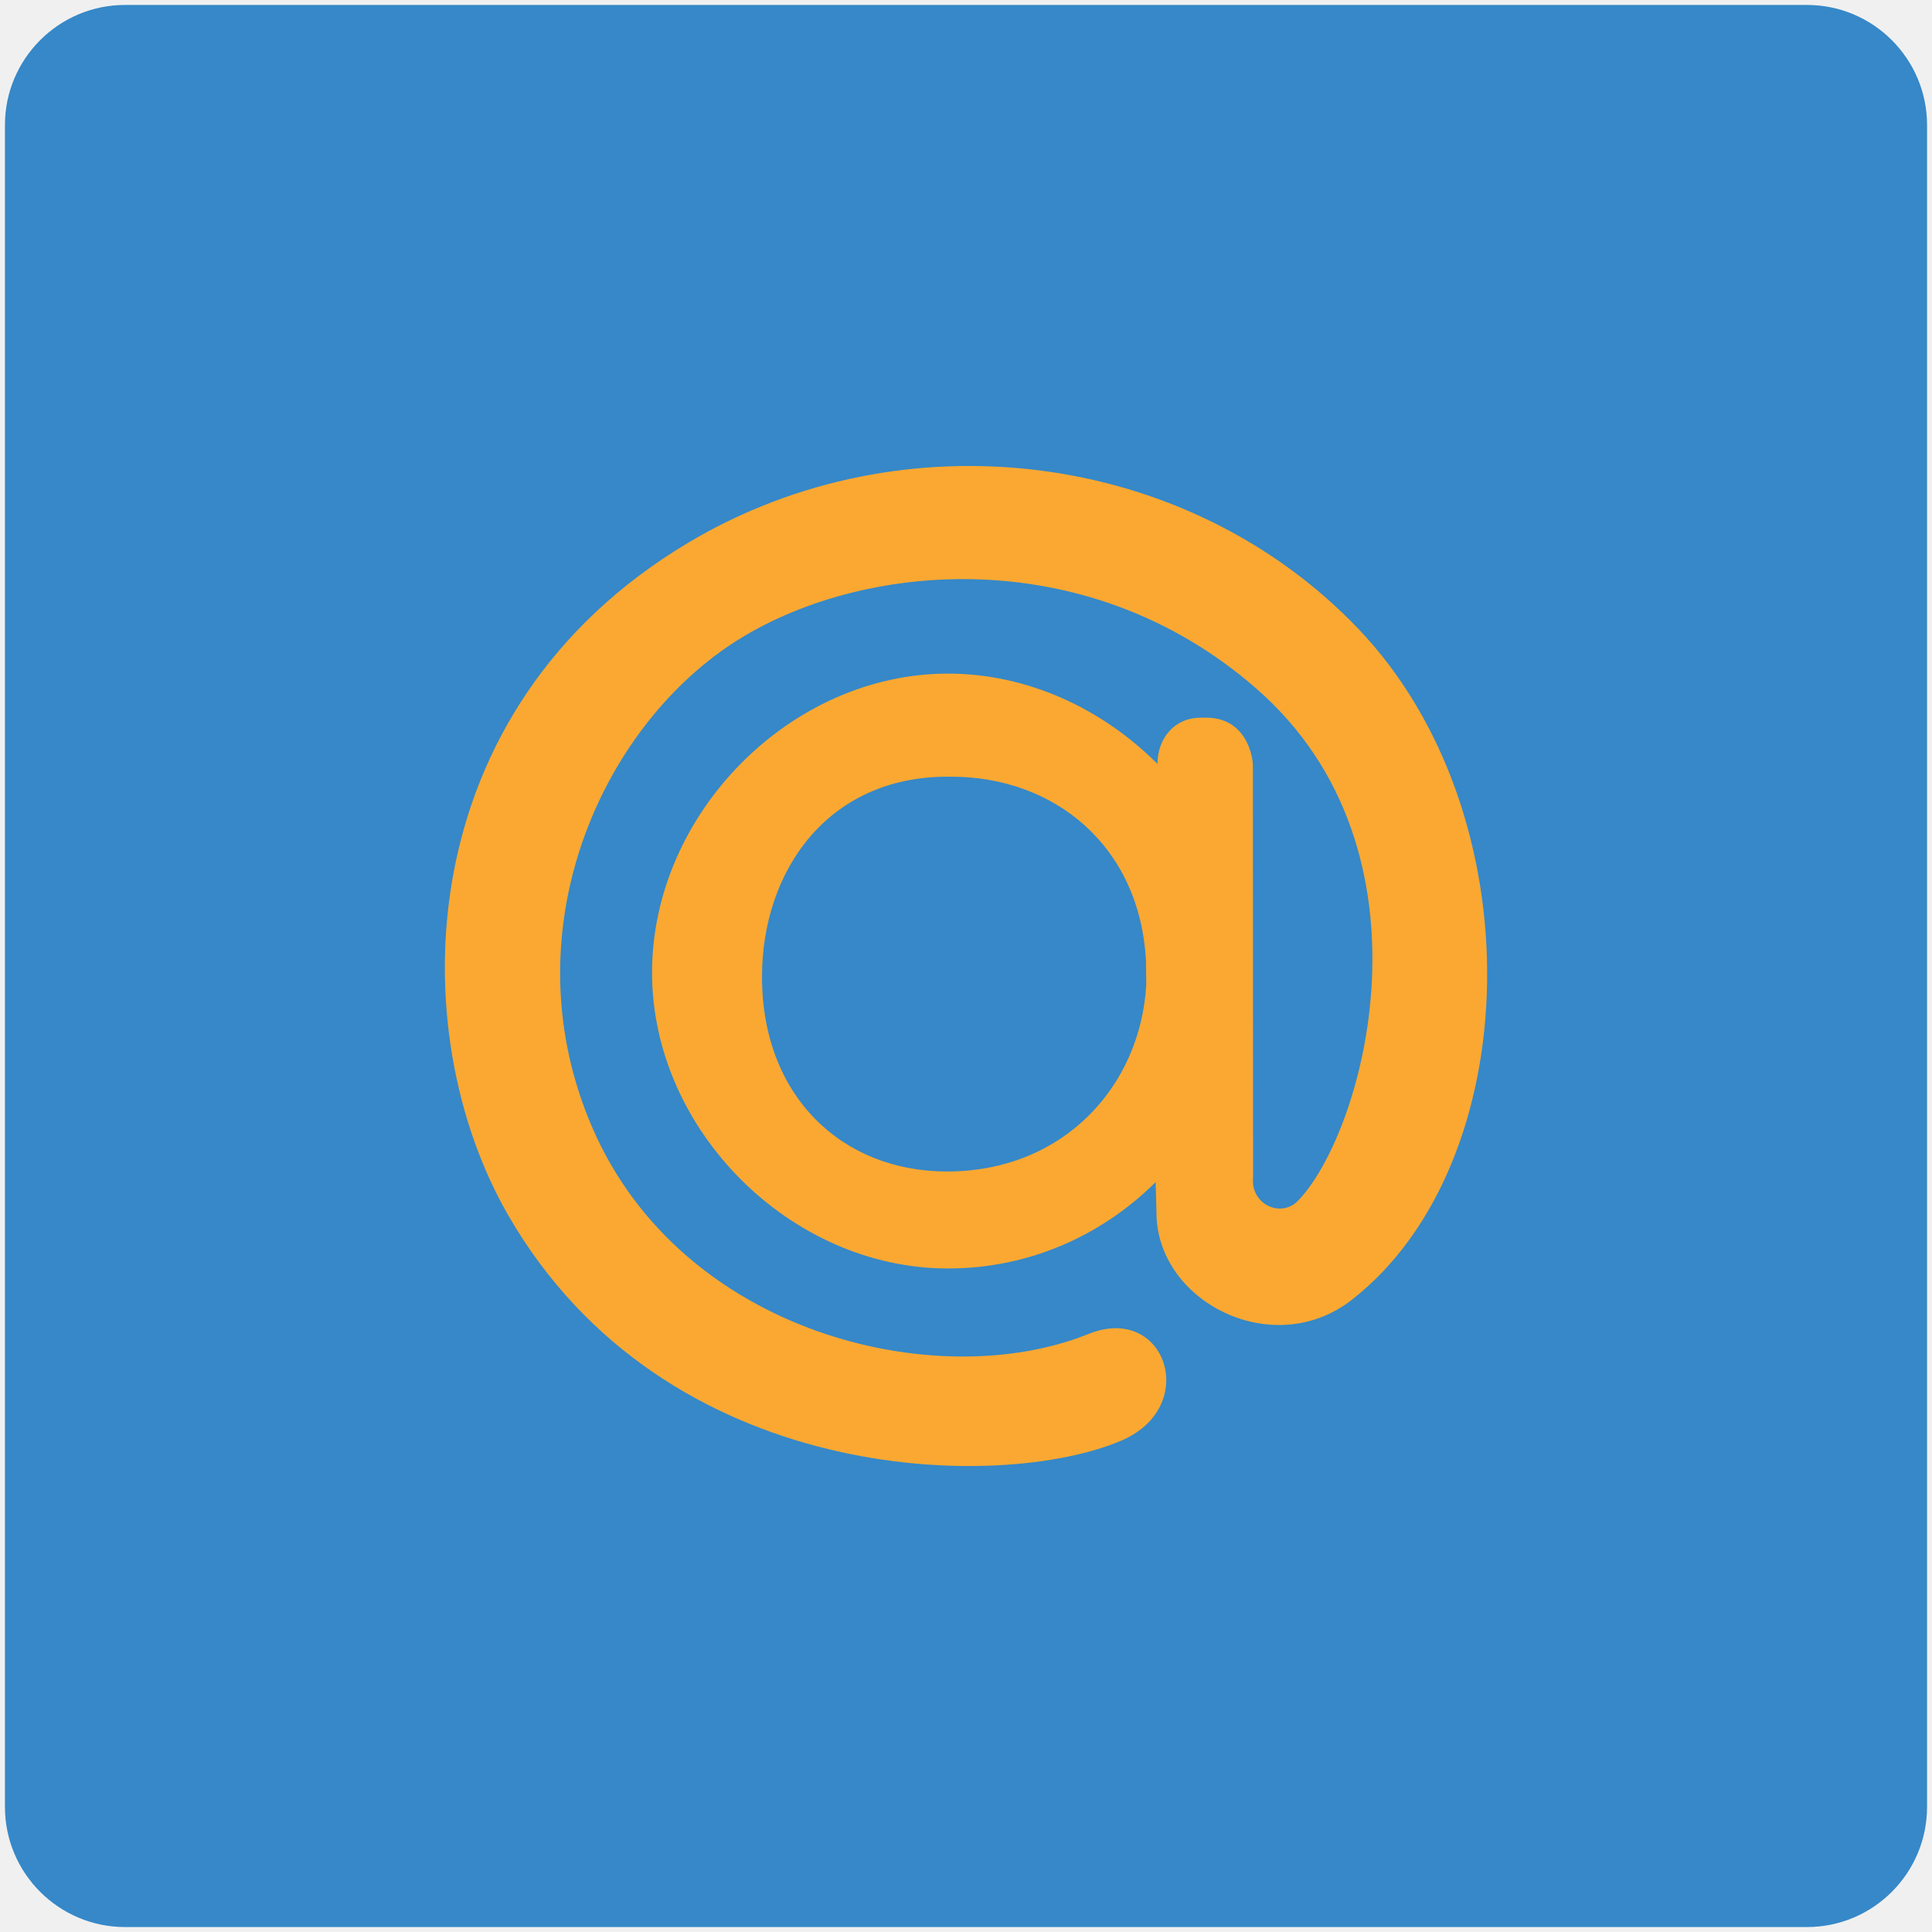
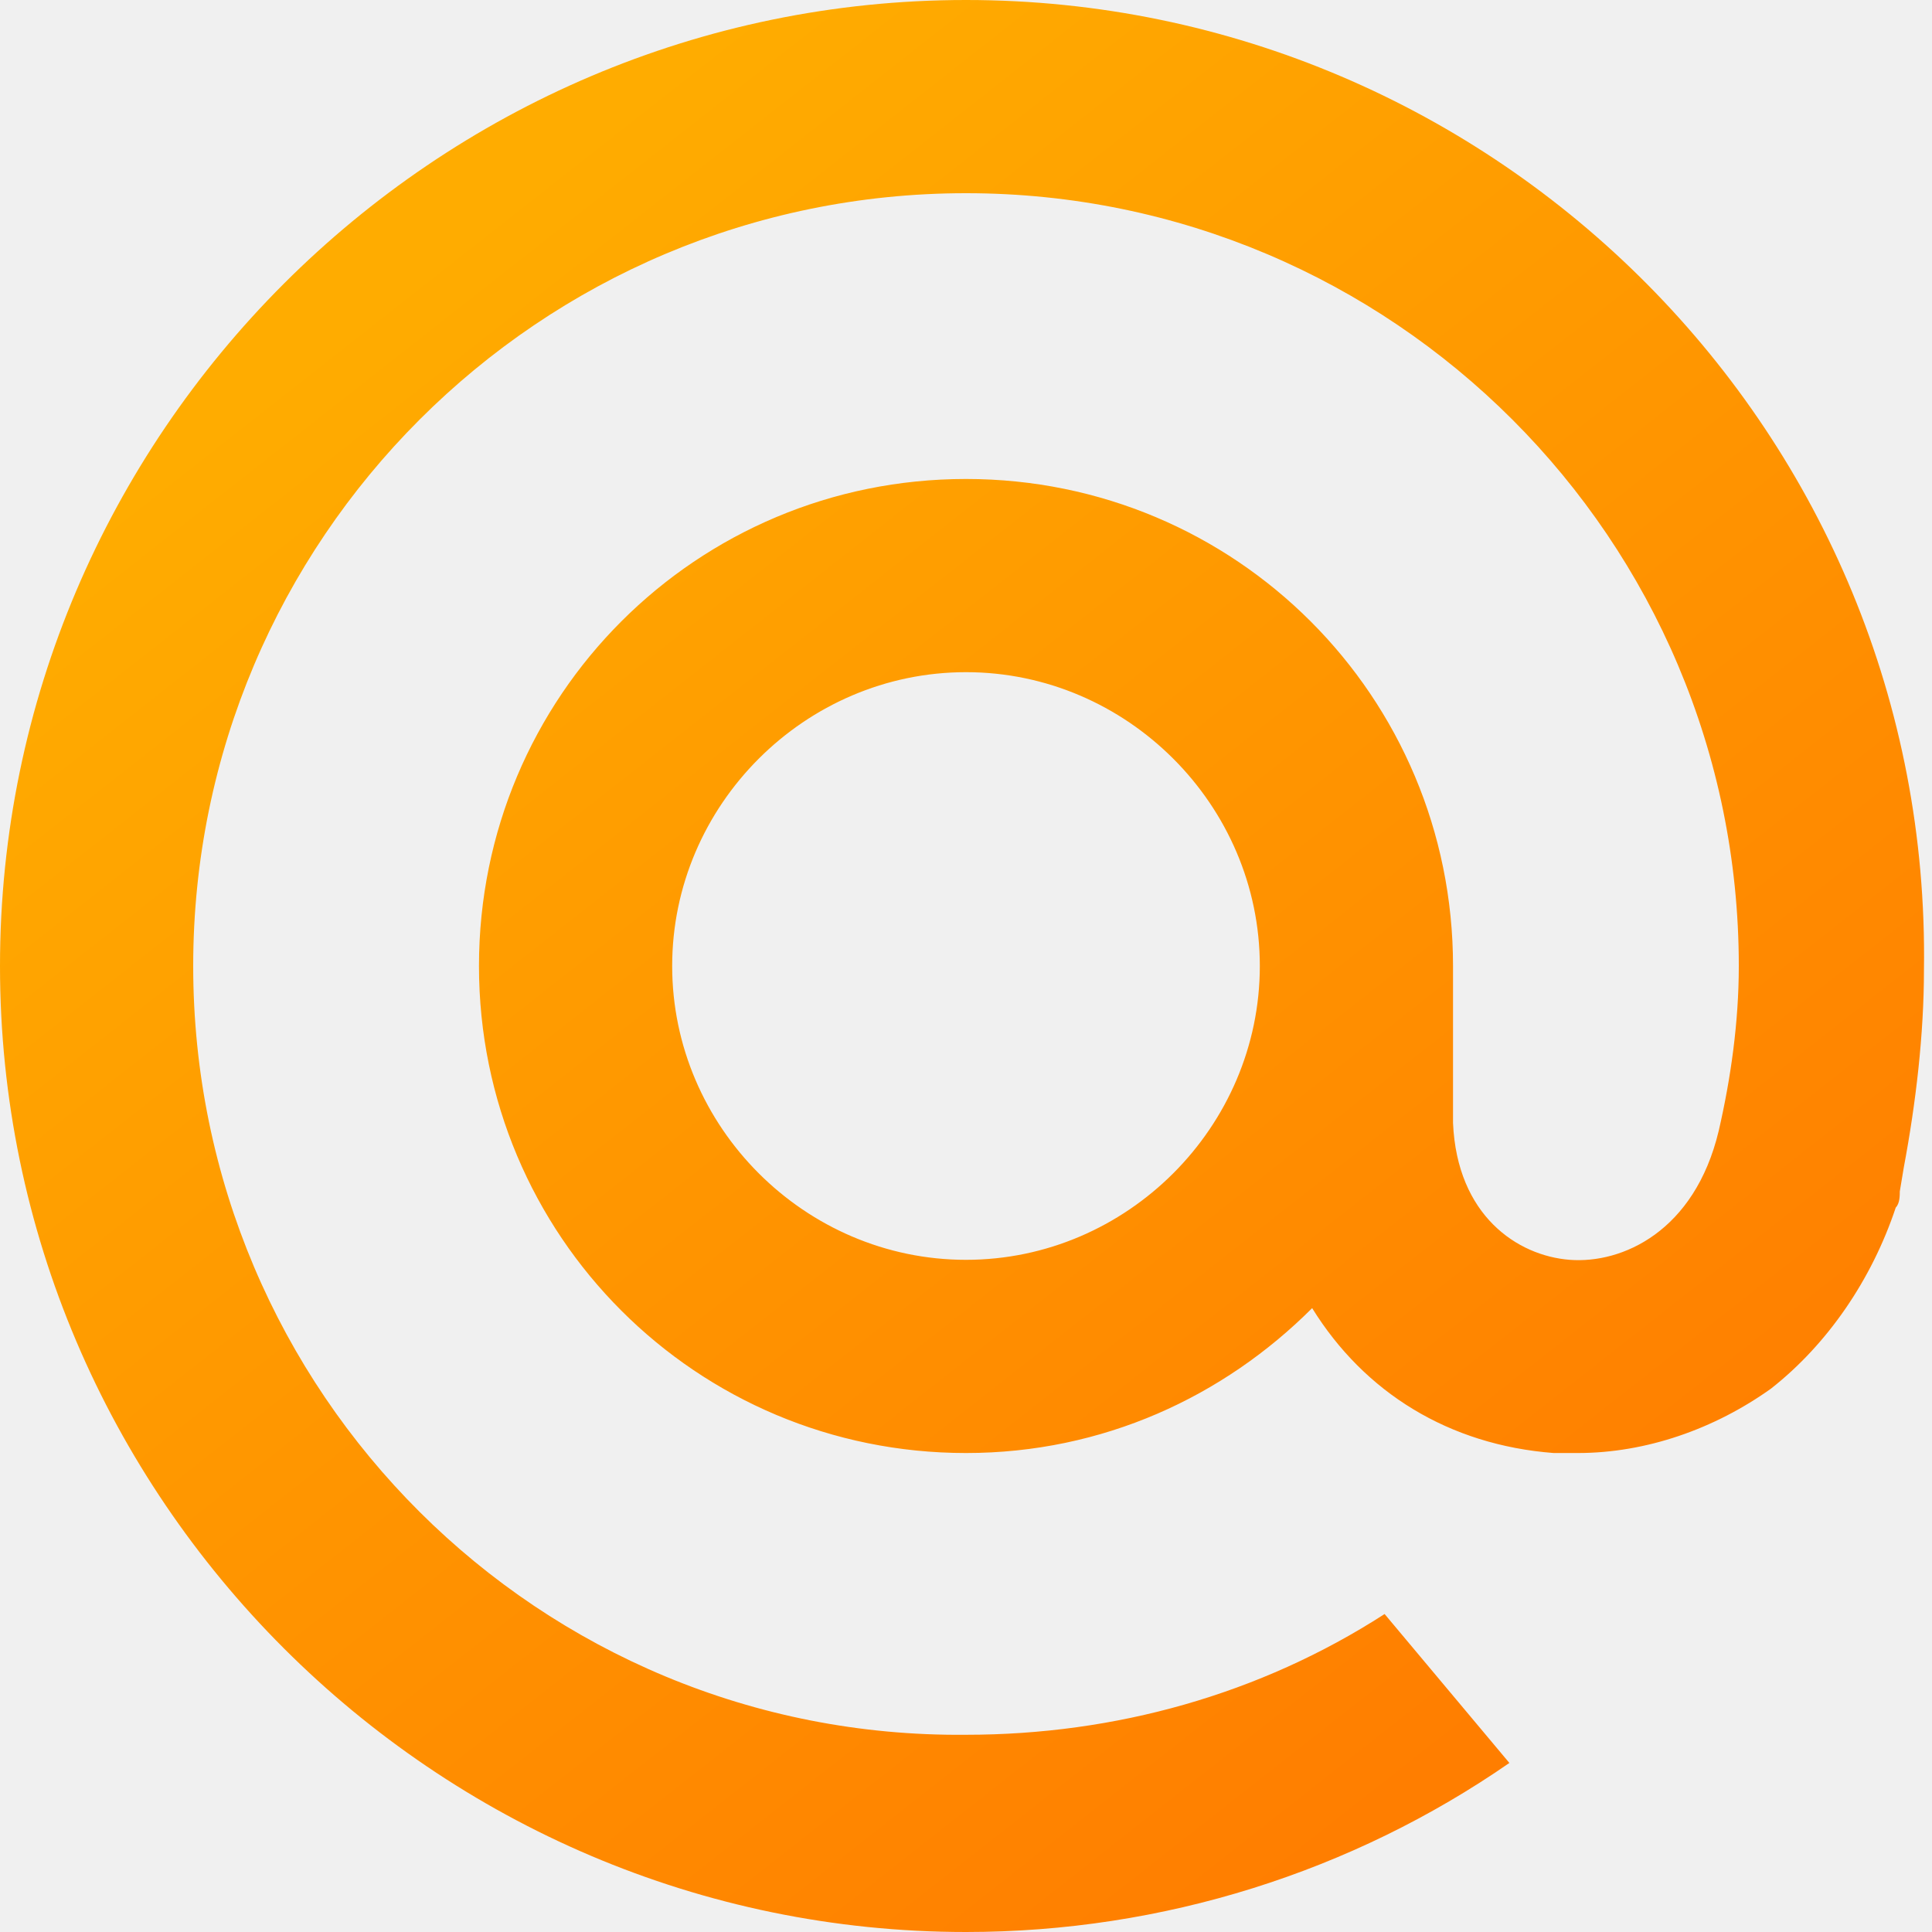
- <svg xmlns="http://www.w3.org/2000/svg" enable-background="new 0 0 512 512" height="512px" id="Layer_1" version="1.1" viewBox="0 0 512 512" width="512px" xml:space="preserve">
-   <g>
-     <path d="M510.689,478.854c0,17.561-14.275,31.836-31.836,31.836H33.146c-17.56,0-31.836-14.275-31.836-31.836   V33.146c0-17.56,14.276-31.836,31.836-31.836h445.707c17.561,0,31.836,14.276,31.836,31.836V478.854z" fill="#3688C8" />
-   </g>
-   <g id="Logo">
-     <g id="yellow">
-       <path clip-rule="evenodd" d="M251.208,178.51c21.112,0,40.958,9.326,55.53,23.936v0.055    c0-7.012,4.721-12.297,11.277-12.297l1.658-0.016c10.25,0,12.352,9.703,12.352,12.777l0.055,109.057    c-0.727,7.137,7.363,10.816,11.852,6.246c17.514-17.994,38.461-92.518-10.885-135.693c-45.99-40.254-107.702-33.619-140.52-11    c-34.887,24.062-57.211,77.309-35.525,127.324c23.637,54.566,91.281,70.828,131.485,54.607    c20.361-8.217,29.766,19.303,8.619,28.295c-31.947,13.617-120.864,12.246-162.401-59.711    c-28.064-48.586-26.57-134.076,47.859-178.371c56.941-33.875,132.008-24.494,177.276,22.781    c47.316,49.422,44.561,141.965-1.594,177.961c-20.912,16.34-51.971,0.426-51.773-23.395l-0.215-7.789    c-14.561,14.453-33.938,22.883-55.049,22.883c-41.709,0-78.41-36.707-78.41-78.398C172.797,215.633,209.499,178.51,251.208,178.51    L251.208,178.51L251.208,178.51L251.208,178.51z M303.702,254.738c-1.572-30.539-24.24-48.906-51.618-48.906h-1.031    c-31.592,0-49.113,24.844-49.113,53.062c0,31.6,21.199,51.562,48.992,51.562c30.989,0,51.368-22.703,52.84-49.553L303.702,254.738    z" fill="#FAA832" fill-rule="evenodd" />
+ <svg xmlns="http://www.w3.org/2000/svg" version="1.1" id="Слой_1" x="0px" y="0px" viewBox="0 0 48 48" style="enable-background:new 0 0 48 48;" xml:space="preserve">
+   <style type="text/css">
+ 	.st0{fill:none;}
+ 	.st1{filter:url(#Adobe_OpacityMaskFilter);}
+ 	.st2{fill:#FFFFFF;}
+ 	.st3{mask:url(#mask-2);}
+ 	.st4{fill:url(#Shape_1_);}
+ </style>
+   <g id="Page-1">
+     <g id="MCS-Database-1366" transform="translate(-93, -4667)">
+       <g id="Group-3" transform="translate(-56, 4606)">
+         <g id="Group-31" transform="translate(56, 0)">
+           <g id="Promo-Block">
+             <g id="MailRu-Block">
+               <g id="mail" transform="translate(93, 61)">
+                 <rect id="Artboard1" y="0" class="st0" width="142.3" height="48" />
+                 <g id="Clipped">
+                   <g id="Group-Clipped">
+                     <g id="path-1_1_">
+ 									</g>
+                     <defs>
+                       <filter id="Adobe_OpacityMaskFilter" filterUnits="userSpaceOnUse" x="0" y="0" width="142.3" height="48">
+                         <feColorMatrix type="matrix" values="1 0 0 0 0  0 1 0 0 0  0 0 1 0 0  0 0 0 1 0" />
+                       </filter>
+                     </defs>
+                     <mask maskUnits="userSpaceOnUse" x="0" y="0" width="142.3" height="48" id="mask-2">
+                       <g class="st1">
+                         <rect id="path-1" y="0" class="st2" width="142.3" height="48" />
+                       </g>
+                     </mask>
+                     <g id="Group" class="st3">
+                       <rect id="BG" y="0" class="st0" width="142.3" height="48" />
+                       <linearGradient id="Shape_1_" gradientUnits="userSpaceOnUse" x1="-220.499" y1="435.747" x2="-221.073" y2="436.477" gradientTransform="matrix(48 0 0 -48 10622 20957.721)">
+                         <stop offset="0" style="stop-color:#FF7E00" />
+                         <stop offset="1" style="stop-color:#FFAC00" />
+                       </linearGradient>
+                       <path id="Shape" class="st4" d="M24,0C10.8,0,0,10.8,0,24c0,13.2,10.8,24,24,24c4.9,0,9.6-1.5,13.5-4.2l-3.1-3.7            c-3.1,2-6.7,3-10.4,3C13.4,43.2,4.8,34.6,4.8,24C4.8,13.4,13.4,4.8,24,4.8c10.6,0,19.2,8.6,19.2,19.2            c0,1.4-0.2,2.8-0.5,4.1c-0.6,2.5-2.4,3.3-3.7,3.2c-1.3-0.1-2.8-1.1-2.9-3.4V24c0-6.7-5.4-12.1-12.1-12.1            c-6.7,0-12.1,5.4-12.1,12.1c0,6.7,5.4,12.1,12.1,12.1c3.4,0,6.4-1.4,8.6-3.6c1.3,2.1,3.4,3.4,6,3.6c0.2,0,0.4,0,0.6,0            c1.7,0,3.4-0.6,4.8-1.6c1.4-1.1,2.5-2.7,3.1-4.5c0.1-0.1,0.1-0.3,0.1-0.4l0.1-0.6c0.3-1.6,0.5-3.3,0.5-4.9            C48,10.8,37.2,0,24,0z M16.7,24c0-4,3.3-7.3,7.3-7.3c4,0,7.3,3.3,7.3,7.3c0,4-3.3,7.3-7.3,7.3C20,31.3,16.7,28,16.7,24z" />
+                     </g>
+                   </g>
+                 </g>
+               </g>
+             </g>
+           </g>
+         </g>
+       </g>
    </g>
  </g>
</svg>
